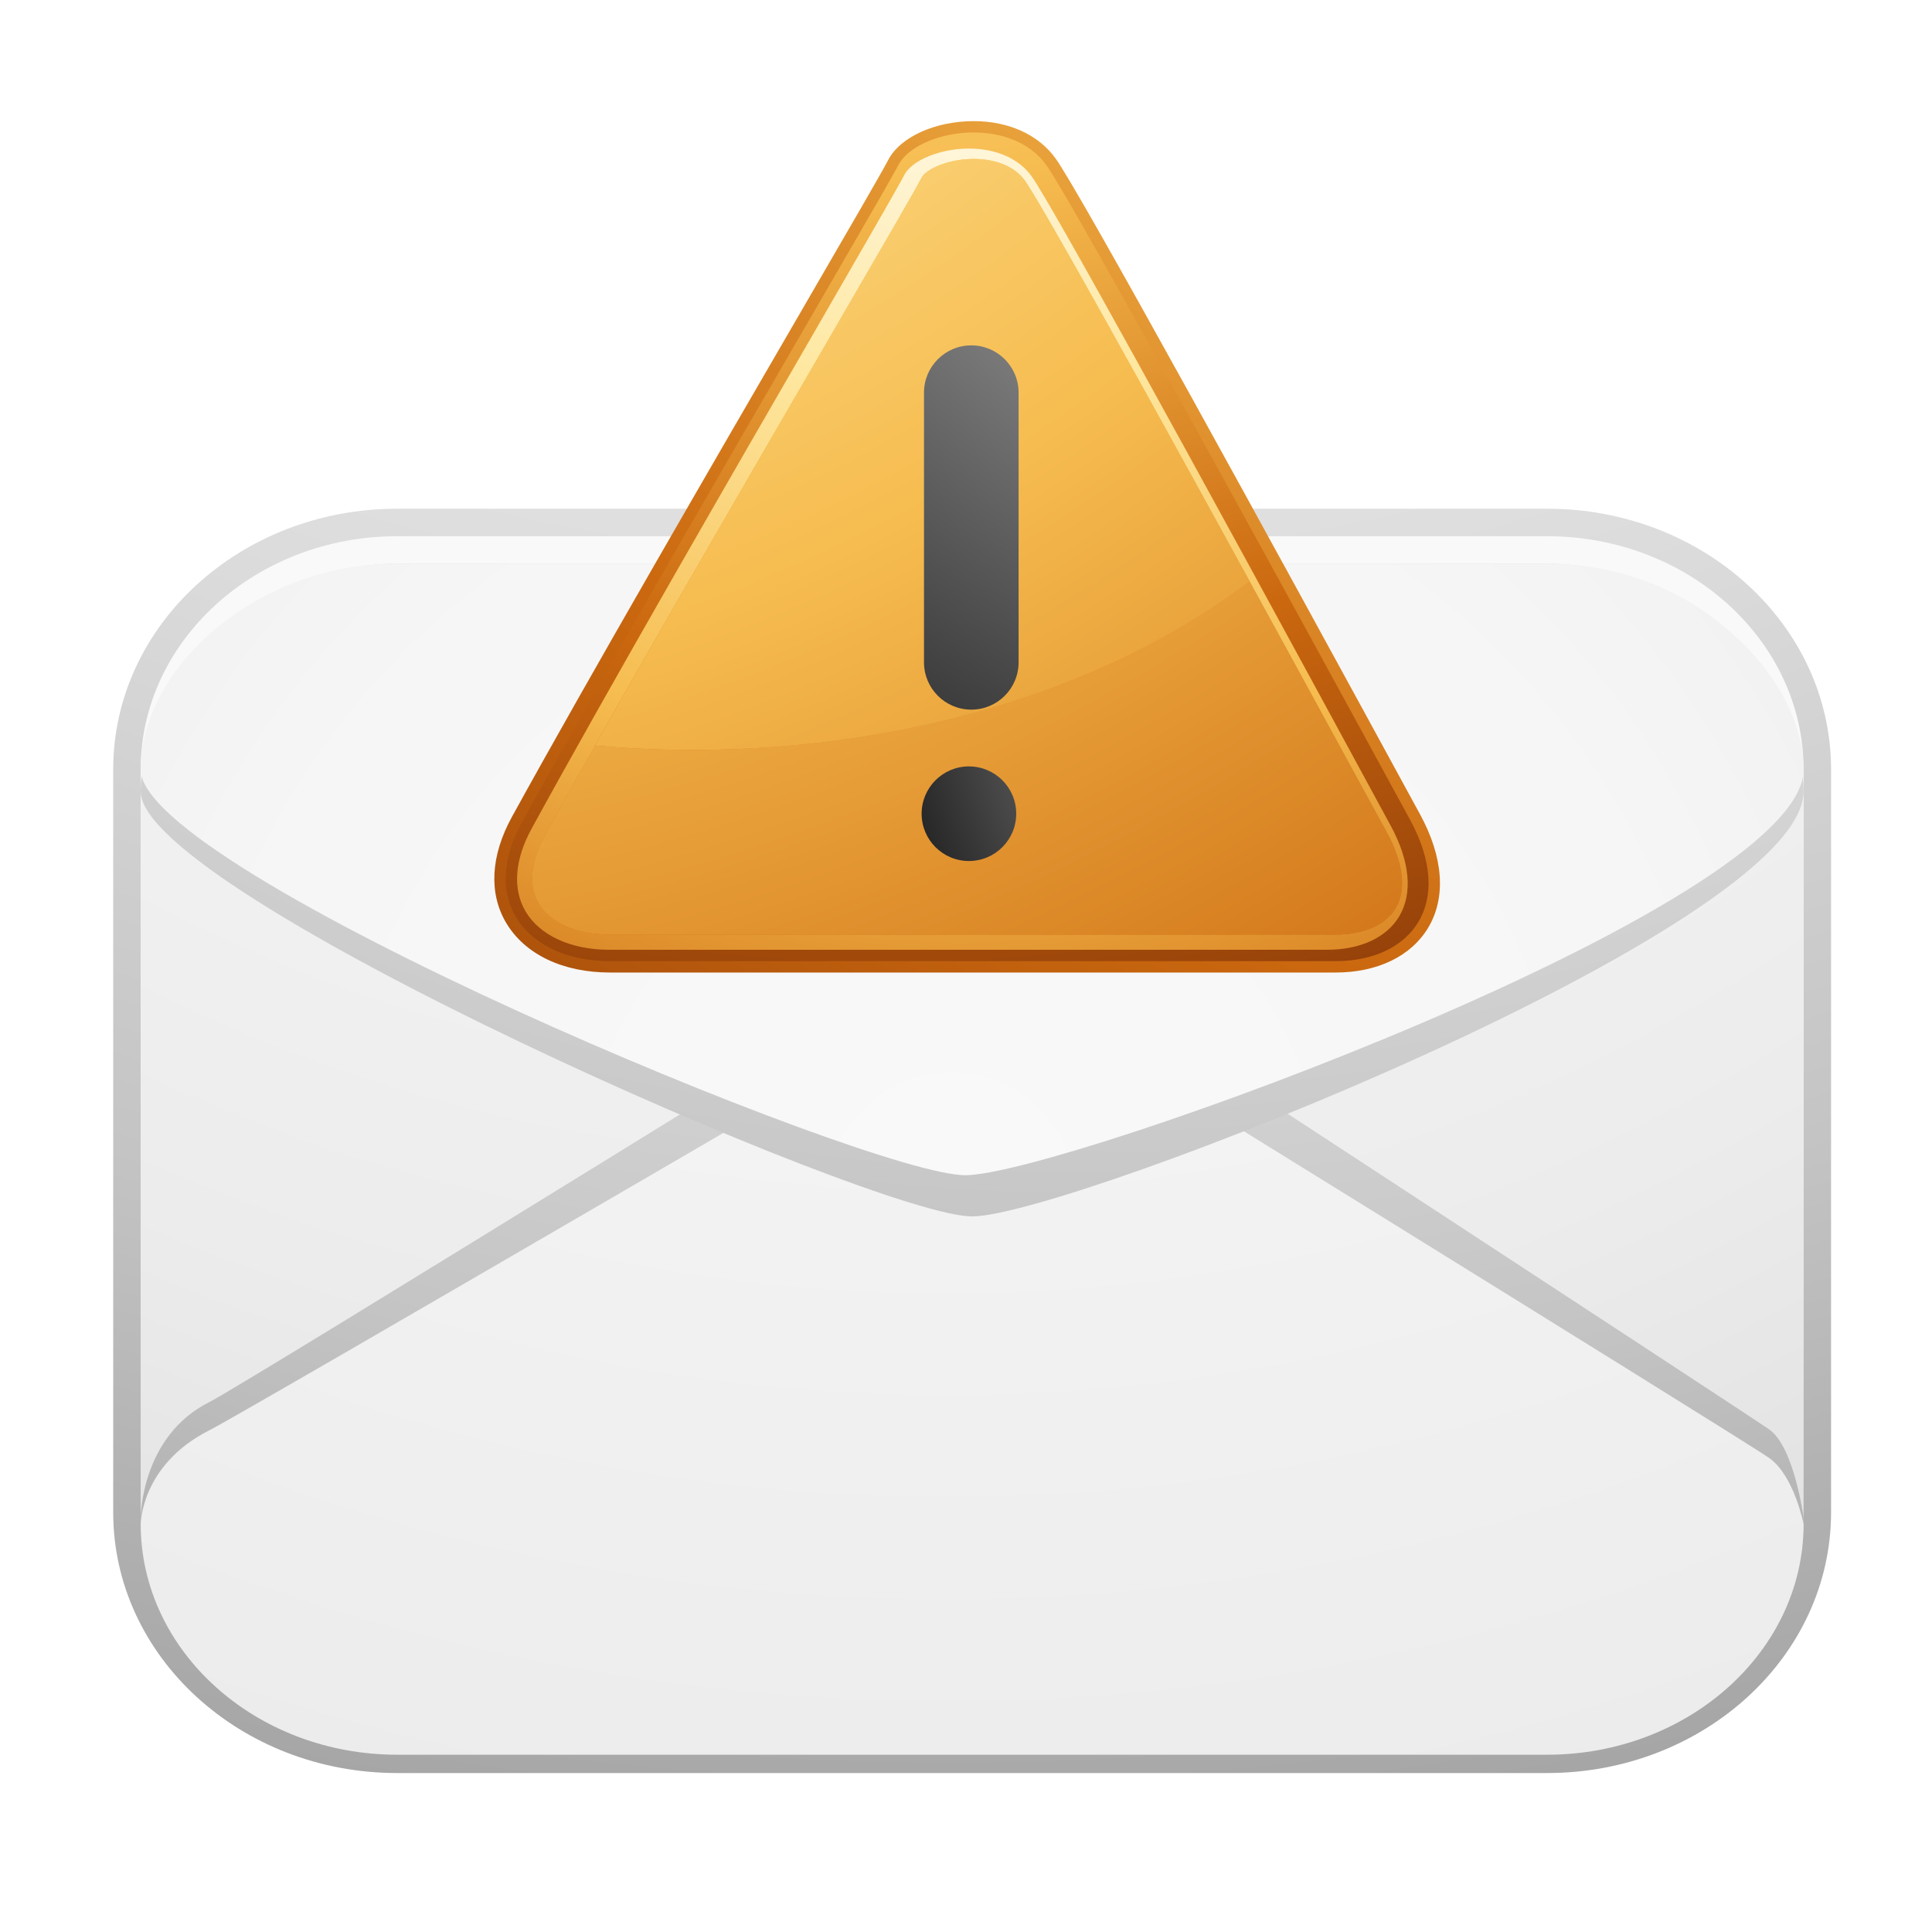
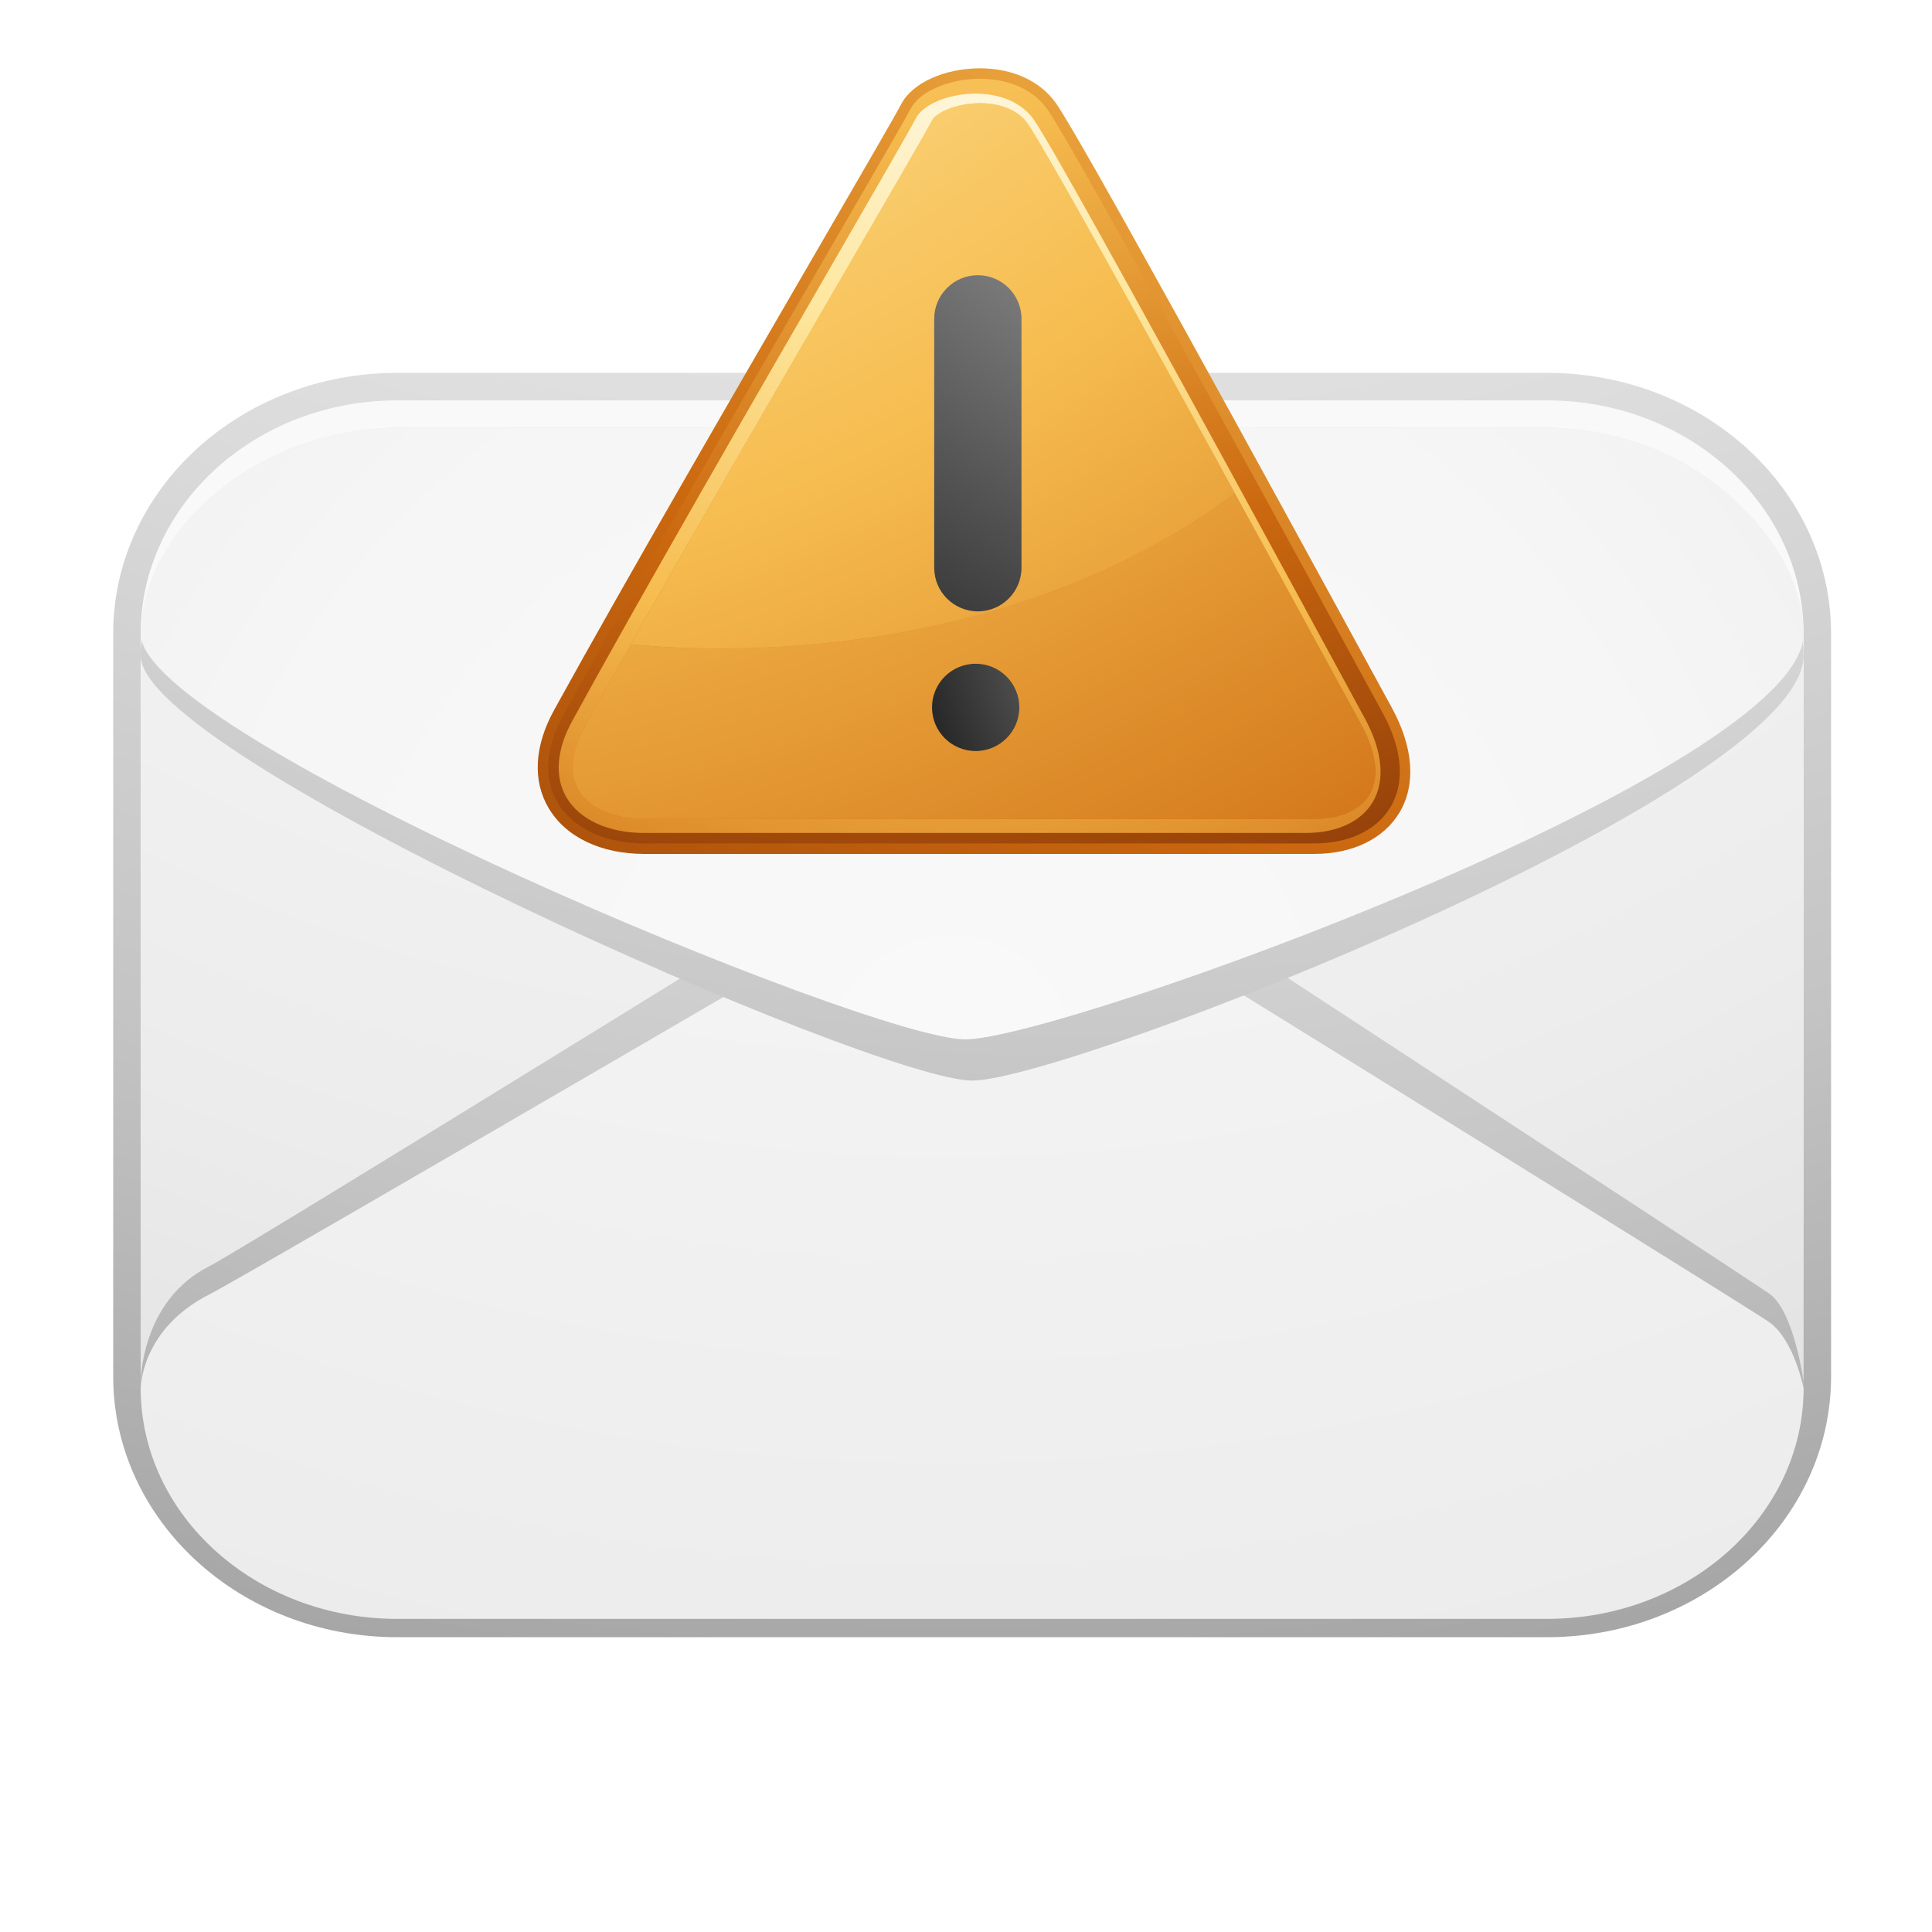
<svg xmlns="http://www.w3.org/2000/svg" version="1.1" width="512" height="512" id="svg104617">
  <defs id="defs104619">
    <radialGradient cx="-571.293" cy="-142.436" r="120.618" id="SVGID_1455_" gradientUnits="userSpaceOnUse">
      <stop id="stop88384" style="stop-color:#f9f9f9;stop-opacity:1" offset="0" />
      <stop id="stop88386" style="stop-color:#f6f6f6;stop-opacity:1" offset="0.249" />
      <stop id="stop88388" style="stop-color:#ececec;stop-opacity:1" offset="0.445" />
      <stop id="stop88390" style="stop-color:#dbdbdb;stop-opacity:1" offset="0.624" />
      <stop id="stop88392" style="stop-color:#c4c4c4;stop-opacity:1" offset="0.793" />
      <stop id="stop88394" style="stop-color:#a6a6a6;stop-opacity:1" offset="0.952" />
      <stop id="stop88396" style="stop-color:#9b9b9b;stop-opacity:1" offset="1" />
    </radialGradient>
    <linearGradient x1="-570.576" y1="-71.283" x2="-570.576" y2="-35.547" id="SVGID_1456_" gradientUnits="userSpaceOnUse">
      <stop id="stop88401" style="stop-color:#f9f9f9;stop-opacity:1" offset="0.352" />
      <stop id="stop88403" style="stop-color:#f6f6f6;stop-opacity:1" offset="0.513" />
      <stop id="stop88405" style="stop-color:#ececec;stop-opacity:1" offset="0.64" />
      <stop id="stop88407" style="stop-color:#dbdbdb;stop-opacity:1" offset="0.757" />
      <stop id="stop88409" style="stop-color:#c4c4c4;stop-opacity:1" offset="0.866" />
      <stop id="stop88411" style="stop-color:#a6a6a6;stop-opacity:1" offset="0.969" />
      <stop id="stop88413" style="stop-color:#9b9b9b;stop-opacity:1" offset="1" />
    </linearGradient>
    <radialGradient cx="-574.644" cy="-106.061" r="139.112" id="SVGID_1457_" gradientUnits="userSpaceOnUse">
      <stop id="stop88418" style="stop-color:#f9f9f9;stop-opacity:1" offset="0" />
      <stop id="stop88420" style="stop-color:#f6f6f6;stop-opacity:1" offset="0.249" />
      <stop id="stop88422" style="stop-color:#ececec;stop-opacity:1" offset="0.445" />
      <stop id="stop88424" style="stop-color:#dbdbdb;stop-opacity:1" offset="0.624" />
      <stop id="stop88426" style="stop-color:#c4c4c4;stop-opacity:1" offset="0.793" />
      <stop id="stop88428" style="stop-color:#a6a6a6;stop-opacity:1" offset="0.952" />
      <stop id="stop88430" style="stop-color:#9b9b9b;stop-opacity:1" offset="1" />
    </radialGradient>
    <radialGradient cx="-568.901" cy="-126.162" r="105.319" id="SVGID_1458_" gradientUnits="userSpaceOnUse">
      <stop id="stop88435" style="stop-color:#f9f9f9;stop-opacity:1" offset="0" />
      <stop id="stop88437" style="stop-color:#f6f6f6;stop-opacity:1" offset="0.249" />
      <stop id="stop88439" style="stop-color:#ececec;stop-opacity:1" offset="0.445" />
      <stop id="stop88441" style="stop-color:#dbdbdb;stop-opacity:1" offset="0.624" />
      <stop id="stop88443" style="stop-color:#c4c4c4;stop-opacity:1" offset="0.793" />
      <stop id="stop88445" style="stop-color:#a6a6a6;stop-opacity:1" offset="0.952" />
      <stop id="stop88447" style="stop-color:#9b9b9b;stop-opacity:1" offset="1" />
    </radialGradient>
    <radialGradient cx="-571.454" cy="-91.873" r="179.035" id="SVGID_1459_" gradientUnits="userSpaceOnUse" gradientTransform="matrix(1,0,0,1.0119,0,-14.3208)">
      <stop id="stop88452" style="stop-color:#f9f9f9;stop-opacity:1" offset="0" />
      <stop id="stop88454" style="stop-color:#f6f6f6;stop-opacity:1" offset="0.249" />
      <stop id="stop88456" style="stop-color:#ececec;stop-opacity:1" offset="0.445" />
      <stop id="stop88458" style="stop-color:#dbdbdb;stop-opacity:1" offset="0.624" />
      <stop id="stop88460" style="stop-color:#c4c4c4;stop-opacity:1" offset="0.793" />
      <stop id="stop88462" style="stop-color:#a6a6a6;stop-opacity:1" offset="0.952" />
      <stop id="stop88464" style="stop-color:#9b9b9b;stop-opacity:1" offset="1" />
    </radialGradient>
    <radialGradient cx="-566.507" cy="-124.248" r="97.16" id="SVGID_1460_" gradientUnits="userSpaceOnUse">
      <stop id="stop88469" style="stop-color:#f9f9f9;stop-opacity:1" offset="0" />
      <stop id="stop88471" style="stop-color:#f6f6f6;stop-opacity:1" offset="0.249" />
      <stop id="stop88473" style="stop-color:#ececec;stop-opacity:1" offset="0.445" />
      <stop id="stop88475" style="stop-color:#dbdbdb;stop-opacity:1" offset="0.624" />
      <stop id="stop88477" style="stop-color:#c4c4c4;stop-opacity:1" offset="0.793" />
      <stop id="stop88479" style="stop-color:#a6a6a6;stop-opacity:1" offset="0.952" />
      <stop id="stop88481" style="stop-color:#9b9b9b;stop-opacity:1" offset="1" />
    </radialGradient>
    <radialGradient cx="-571.294" cy="-49.586" r="103.917" id="SVGID_1461_" gradientUnits="userSpaceOnUse">
      <stop id="stop88486" style="stop-color:#f9f9f9;stop-opacity:1" offset="0" />
      <stop id="stop88488" style="stop-color:#f6f6f6;stop-opacity:1" offset="0.249" />
      <stop id="stop88490" style="stop-color:#ececec;stop-opacity:1" offset="0.445" />
      <stop id="stop88492" style="stop-color:#dbdbdb;stop-opacity:1" offset="0.624" />
      <stop id="stop88494" style="stop-color:#c4c4c4;stop-opacity:1" offset="0.793" />
      <stop id="stop88496" style="stop-color:#a6a6a6;stop-opacity:1" offset="0.952" />
      <stop id="stop88498" style="stop-color:#9b9b9b;stop-opacity:1" offset="1" />
    </radialGradient>
    <radialGradient cx="-498.395" cy="-433.658" r="212.915" id="SVGID_578_" gradientUnits="userSpaceOnUse">
      <stop id="stop66761" style="stop-color:#ffffff;stop-opacity:1" offset="0" />
      <stop id="stop66763" style="stop-color:#fee79f;stop-opacity:1" offset="0.247" />
      <stop id="stop66765" style="stop-color:#f6bc4f;stop-opacity:1" offset="0.461" />
      <stop id="stop66767" style="stop-color:#cb680f;stop-opacity:1" offset="0.703" />
      <stop id="stop66769" style="stop-color:#782c07;stop-opacity:1" offset="1" />
    </radialGradient>
    <radialGradient cx="-575.236" cy="-391.814" r="115.17" id="SVGID_579_" gradientUnits="userSpaceOnUse">
      <stop id="stop66774" style="stop-color:#ffffff;stop-opacity:1" offset="0" />
      <stop id="stop66776" style="stop-color:#fee79f;stop-opacity:1" offset="0.247" />
      <stop id="stop66778" style="stop-color:#f6bc4f;stop-opacity:1" offset="0.461" />
      <stop id="stop66780" style="stop-color:#cb680f;stop-opacity:1" offset="0.703" />
      <stop id="stop66782" style="stop-color:#782c07;stop-opacity:1" offset="1" />
    </radialGradient>
    <radialGradient cx="-574.71" cy="-353.046" r="101.997" id="SVGID_580_" gradientUnits="userSpaceOnUse" gradientTransform="matrix(0.9895,0,0,0.9941,-2.1759,0.4072)">
      <stop id="stop66787" style="stop-color:#ffffff;stop-opacity:1" offset="0" />
      <stop id="stop66789" style="stop-color:#fee79f;stop-opacity:1" offset="0.247" />
      <stop id="stop66791" style="stop-color:#f6bc4f;stop-opacity:1" offset="0.461" />
      <stop id="stop66793" style="stop-color:#cb680f;stop-opacity:1" offset="0.703" />
      <stop id="stop66795" style="stop-color:#782c07;stop-opacity:1" offset="1" />
    </radialGradient>
    <radialGradient cx="-571.718" cy="-387.555" r="139.149" id="SVGID_581_" gradientUnits="userSpaceOnUse">
      <stop id="stop66800" style="stop-color:#ffffff;stop-opacity:1" offset="0" />
      <stop id="stop66802" style="stop-color:#fee79f;stop-opacity:1" offset="0.247" />
      <stop id="stop66804" style="stop-color:#f6bc4f;stop-opacity:1" offset="0.461" />
      <stop id="stop66806" style="stop-color:#cb680f;stop-opacity:1" offset="0.703" />
      <stop id="stop66808" style="stop-color:#782c07;stop-opacity:1" offset="1" />
    </radialGradient>
    <radialGradient cx="-618.934" cy="-410.328" r="208.73" id="SVGID_582_" gradientUnits="userSpaceOnUse">
      <stop id="stop66813" style="stop-color:#ffffff;stop-opacity:1" offset="0" />
      <stop id="stop66815" style="stop-color:#fee79f;stop-opacity:1" offset="0.247" />
      <stop id="stop66817" style="stop-color:#f6bc4f;stop-opacity:1" offset="0.461" />
      <stop id="stop66819" style="stop-color:#cb680f;stop-opacity:1" offset="0.703" />
      <stop id="stop66821" style="stop-color:#782c07;stop-opacity:1" offset="1" />
    </radialGradient>
    <radialGradient cx="-571.718" cy="-387.555" r="139.151" id="SVGID_583_" gradientUnits="userSpaceOnUse">
      <stop id="stop66826" style="stop-color:#ffffff;stop-opacity:1" offset="0" />
      <stop id="stop66828" style="stop-color:#fee79f;stop-opacity:1" offset="0.247" />
      <stop id="stop66830" style="stop-color:#f6bc4f;stop-opacity:1" offset="0.461" />
      <stop id="stop66832" style="stop-color:#cb680f;stop-opacity:1" offset="0.703" />
      <stop id="stop66834" style="stop-color:#782c07;stop-opacity:1" offset="1" />
    </radialGradient>
    <radialGradient cx="-618.934" cy="-402.924" r="206.701" id="SVGID_584_" gradientUnits="userSpaceOnUse">
      <stop id="stop66839" style="stop-color:#ffffff;stop-opacity:1" offset="0" />
      <stop id="stop66841" style="stop-color:#fee79f;stop-opacity:1" offset="0.247" />
      <stop id="stop66843" style="stop-color:#f6bc4f;stop-opacity:1" offset="0.461" />
      <stop id="stop66845" style="stop-color:#cb680f;stop-opacity:1" offset="0.703" />
      <stop id="stop66847" style="stop-color:#782c07;stop-opacity:1" offset="1" />
    </radialGradient>
    <radialGradient cx="-541.444" cy="-360.615" r="78.485" id="SVGID_585_" gradientUnits="userSpaceOnUse">
      <stop id="stop66852" style="stop-color:#ffffff;stop-opacity:1" offset="0" />
      <stop id="stop66854" style="stop-color:#040404;stop-opacity:1" offset="1" />
    </radialGradient>
    <radialGradient cx="-541.583" cy="-312.559" r="39.246" id="SVGID_586_" gradientUnits="userSpaceOnUse">
      <stop id="stop66859" style="stop-color:#ffffff;stop-opacity:1" offset="0" />
      <stop id="stop66861" style="stop-color:#040404;stop-opacity:1" offset="1" />
    </radialGradient>
  </defs>
-   <g transform="translate(38.15311,-577.5255)" id="layer1">
-     <g transform="matrix(7.609486,0,0,7.609491,4561.26,1271.758)" id="g88381">
+   <g transform="translate(38.15311,-595.5255)" id="layer1">
+     <g transform="matrix(7.609486,0,0,7.609491,4561.26,1253.758)" id="g88381">
      <radialGradient cx="-571.293" cy="-142.436" r="120.618" id="radialGradient104498" gradientUnits="userSpaceOnUse">
        <stop id="stop104500" style="stop-color:#f9f9f9;stop-opacity:1" offset="0" />
        <stop id="stop104502" style="stop-color:#f6f6f6;stop-opacity:1" offset="0.249" />
        <stop id="stop104504" style="stop-color:#ececec;stop-opacity:1" offset="0.445" />
        <stop id="stop104506" style="stop-color:#dbdbdb;stop-opacity:1" offset="0.624" />
        <stop id="stop104508" style="stop-color:#c4c4c4;stop-opacity:1" offset="0.793" />
        <stop id="stop104510" style="stop-color:#a6a6a6;stop-opacity:1" offset="0.952" />
        <stop id="stop104512" style="stop-color:#9b9b9b;stop-opacity:1" offset="1" />
      </radialGradient>
      <path d="m -540.662,-38.563 c 0,5.013 -4.428,9.079 -9.889,9.079 h -40.05 c -5.461,0 -9.888,-4.066 -9.888,-9.079 v -25.874 c 0,-5.015 4.427,-9.079 9.888,-9.079 h 40.05 c 5.461,0 9.889,4.064 9.889,9.079 v 25.874 z" id="path88398" style="fill:url(#SVGID_1455_)" />
      <linearGradient x1="-570.576" y1="-71.283" x2="-570.576" y2="-35.547" id="linearGradient104515" gradientUnits="userSpaceOnUse">
        <stop id="stop104517" style="stop-color:#f9f9f9;stop-opacity:1" offset="0.352" />
        <stop id="stop104519" style="stop-color:#f6f6f6;stop-opacity:1" offset="0.513" />
        <stop id="stop104521" style="stop-color:#ececec;stop-opacity:1" offset="0.64" />
        <stop id="stop104523" style="stop-color:#dbdbdb;stop-opacity:1" offset="0.757" />
        <stop id="stop104525" style="stop-color:#c4c4c4;stop-opacity:1" offset="0.866" />
        <stop id="stop104527" style="stop-color:#a6a6a6;stop-opacity:1" offset="0.969" />
        <stop id="stop104529" style="stop-color:#9b9b9b;stop-opacity:1" offset="1" />
      </linearGradient>
      <path d="M -550.551,-30.44 H -590.6 c -4.924,0 -8.932,-3.644 -8.932,-8.123 v -25.874 c 0,-4.478 4.008,-8.121 8.932,-8.121 h 40.049 c 4.923,0 8.931,3.644 8.931,8.121 v 25.874 c 0,4.479 -4.008,8.123 -8.931,8.123 l 0,0 z" id="path88415" style="fill:url(#SVGID_1456_)" />
      <radialGradient cx="-574.644" cy="-106.061" r="139.112" id="radialGradient104532" gradientUnits="userSpaceOnUse">
        <stop id="stop104534" style="stop-color:#f9f9f9;stop-opacity:1" offset="0" />
        <stop id="stop104536" style="stop-color:#f6f6f6;stop-opacity:1" offset="0.249" />
        <stop id="stop104538" style="stop-color:#ececec;stop-opacity:1" offset="0.445" />
        <stop id="stop104540" style="stop-color:#dbdbdb;stop-opacity:1" offset="0.624" />
        <stop id="stop104542" style="stop-color:#c4c4c4;stop-opacity:1" offset="0.793" />
        <stop id="stop104544" style="stop-color:#a6a6a6;stop-opacity:1" offset="0.952" />
        <stop id="stop104546" style="stop-color:#9b9b9b;stop-opacity:1" offset="1" />
      </radialGradient>
      <path d="M -550.551,-30.44 H -590.6 c -4.924,0 -8.932,-3.561 -8.932,-7.938 v -25.285 c 0,-4.377 4.008,-7.938 8.932,-7.938 h 40.049 c 4.923,0 8.931,3.562 8.931,7.938 v 25.285 c 0,4.377 -4.008,7.938 -8.931,7.938 l 0,0 z" id="path88432" style="fill:url(#SVGID_1457_)" />
      <radialGradient cx="-568.901" cy="-126.162" r="105.319" id="radialGradient104549" gradientUnits="userSpaceOnUse">
        <stop id="stop104551" style="stop-color:#f9f9f9;stop-opacity:1" offset="0" />
        <stop id="stop104553" style="stop-color:#f6f6f6;stop-opacity:1" offset="0.249" />
        <stop id="stop104555" style="stop-color:#ececec;stop-opacity:1" offset="0.445" />
        <stop id="stop104557" style="stop-color:#dbdbdb;stop-opacity:1" offset="0.624" />
        <stop id="stop104559" style="stop-color:#c4c4c4;stop-opacity:1" offset="0.793" />
        <stop id="stop104561" style="stop-color:#a6a6a6;stop-opacity:1" offset="0.952" />
        <stop id="stop104563" style="stop-color:#9b9b9b;stop-opacity:1" offset="1" />
      </radialGradient>
      <path d="m -599.531,-38.378 c 0,4.377 4.008,7.938 8.932,7.938 h 40.049 c 4.923,0 8.931,-3.561 8.931,-7.938 0,0 -0.327,-2.464 -1.196,-3.071 -0.869,-0.61 -27.042,-17.709 -27.042,-17.709 0,0 -26.034,16.129 -27.28,16.752 -2.394,1.196 -2.394,4.028 -2.394,4.028 z" id="path88449" style="fill:url(#SVGID_1458_)" />
      <radialGradient cx="-571.454" cy="-91.873" r="179.035" id="radialGradient104566" gradientUnits="userSpaceOnUse" gradientTransform="matrix(1,0,0,1.0119,0,-14.3208)">
        <stop id="stop104568" style="stop-color:#f9f9f9;stop-opacity:1" offset="0" />
        <stop id="stop104570" style="stop-color:#f6f6f6;stop-opacity:1" offset="0.249" />
        <stop id="stop104572" style="stop-color:#ececec;stop-opacity:1" offset="0.445" />
        <stop id="stop104574" style="stop-color:#dbdbdb;stop-opacity:1" offset="0.624" />
        <stop id="stop104576" style="stop-color:#c4c4c4;stop-opacity:1" offset="0.793" />
        <stop id="stop104578" style="stop-color:#a6a6a6;stop-opacity:1" offset="0.952" />
        <stop id="stop104580" style="stop-color:#9b9b9b;stop-opacity:1" offset="1" />
      </radialGradient>
      <path d="m -599.531,-38.153 c 0,4.429 4.008,8.031 8.932,8.031 h 40.049 c 4.923,0 8.931,-3.603 8.931,-8.031 0,0 -0.327,-1.687 -1.196,-2.302 -0.869,-0.617 -27.042,-16.789 -27.042,-16.789 0,0 -26.034,15.19 -27.28,15.821 -2.394,1.209 -2.394,3.27 -2.394,3.27 z" id="path88466" style="fill:url(#SVGID_1459_)" />
      <radialGradient cx="-566.507" cy="-124.248" r="97.16" id="radialGradient104583" gradientUnits="userSpaceOnUse">
        <stop id="stop104585" style="stop-color:#f9f9f9;stop-opacity:1" offset="0" />
        <stop id="stop104587" style="stop-color:#f6f6f6;stop-opacity:1" offset="0.249" />
        <stop id="stop104589" style="stop-color:#ececec;stop-opacity:1" offset="0.445" />
        <stop id="stop104591" style="stop-color:#dbdbdb;stop-opacity:1" offset="0.624" />
        <stop id="stop104593" style="stop-color:#c4c4c4;stop-opacity:1" offset="0.793" />
        <stop id="stop104595" style="stop-color:#a6a6a6;stop-opacity:1" offset="0.952" />
        <stop id="stop104597" style="stop-color:#9b9b9b;stop-opacity:1" offset="1" />
      </radialGradient>
      <path d="M -550.551,-71.602 H -590.6 c -4.924,0 -8.932,4.39 -8.932,7.938 0,3.548 25.605,14.795 28.956,14.795 3.35,0 28.955,-10.051 28.955,-14.795 10e-4,-3.391 -4.007,-7.938 -8.93,-7.938 z" id="path88483" style="fill:url(#SVGID_1460_)" />
      <radialGradient cx="-571.294" cy="-49.586" r="103.917" id="radialGradient104600" gradientUnits="userSpaceOnUse">
        <stop id="stop104602" style="stop-color:#f9f9f9;stop-opacity:1" offset="0" />
        <stop id="stop104604" style="stop-color:#f6f6f6;stop-opacity:1" offset="0.249" />
        <stop id="stop104606" style="stop-color:#ececec;stop-opacity:1" offset="0.445" />
        <stop id="stop104608" style="stop-color:#dbdbdb;stop-opacity:1" offset="0.624" />
        <stop id="stop104610" style="stop-color:#c4c4c4;stop-opacity:1" offset="0.793" />
        <stop id="stop104612" style="stop-color:#a6a6a6;stop-opacity:1" offset="0.952" />
        <stop id="stop104614" style="stop-color:#9b9b9b;stop-opacity:1" offset="1" />
      </radialGradient>
      <path d="M -550.551,-71.602 H -590.6 c -4.924,0 -8.932,3.631 -8.932,7.179 0,3.549 25.366,14.119 28.717,14.119 3.351,0 29.194,-9.374 29.194,-14.119 10e-4,-3.39 -4.007,-7.179 -8.93,-7.179 z" id="path88500" style="fill:url(#SVGID_1461_)" />
    </g>
-     <g transform="matrix(4.51395,0,0,4.513953,2793.686,2154.548)" id="g66758">
+     <g transform="matrix(4.165334,0,0,4.165337,2596.598,2039.232)" id="g66758">
      <radialGradient cx="-498.395" cy="-433.658" r="212.915" id="radialGradient104929" gradientUnits="userSpaceOnUse">
        <stop id="stop104931" style="stop-color:#ffffff;stop-opacity:1" offset="0" />
        <stop id="stop104933" style="stop-color:#fee79f;stop-opacity:1" offset="0.247" />
        <stop id="stop104935" style="stop-color:#f6bc4f;stop-opacity:1" offset="0.461" />
        <stop id="stop104937" style="stop-color:#cb680f;stop-opacity:1" offset="0.703" />
        <stop id="stop104939" style="stop-color:#782c07;stop-opacity:1" offset="1" />
      </radialGradient>
      <path d="m -548.943,-292.27 h -42.587 c -2.783,0 -5.012,-1.066 -6.111,-2.924 -1.027,-1.736 -0.905,-3.943 0.342,-6.213 4.542,-8.256 11.985,-21.076 16.909,-29.561 2.808,-4.836 4.835,-8.33 5.184,-9.006 0.693,-1.346 2.758,-2.281 5.019,-2.281 2.062,0 3.817,0.803 4.817,2.205 1.47,2.059 12.443,22.07 21.389,38.496 1.367,2.508 1.537,4.865 0.483,6.641 -1.001,1.68 -2.983,2.643 -5.445,2.643 l 0,0 z" id="path66771" style="fill:url(#SVGID_578_)" />
      <radialGradient cx="-575.236" cy="-391.814" r="115.17" id="radialGradient104942" gradientUnits="userSpaceOnUse">
        <stop id="stop104944" style="stop-color:#ffffff;stop-opacity:1" offset="0" />
        <stop id="stop104946" style="stop-color:#fee79f;stop-opacity:1" offset="0.247" />
        <stop id="stop104948" style="stop-color:#f6bc4f;stop-opacity:1" offset="0.461" />
        <stop id="stop104950" style="stop-color:#cb680f;stop-opacity:1" offset="0.703" />
        <stop id="stop104952" style="stop-color:#782c07;stop-opacity:1" offset="1" />
      </radialGradient>
      <path d="m -565.915,-339.661 c 1.56,2.186 14.361,25.598 21.348,38.426 2.686,4.93 0.066,8.297 -4.377,8.297 -4.443,0 -37.771,0 -42.586,0 -4.814,0 -7.752,-3.477 -5.185,-8.146 7.088,-12.889 21.109,-36.662 22.101,-38.584 1.061,-2.059 6.541,-3.02 8.699,0.007 z" id="path66784" style="fill:url(#SVGID_579_)" />
      <radialGradient cx="-574.71" cy="-353.046" r="101.997" id="radialGradient104955" gradientUnits="userSpaceOnUse" gradientTransform="matrix(0.9895,0,0,0.9941,-2.1759,0.4072)">
        <stop id="stop104957" style="stop-color:#ffffff;stop-opacity:1" offset="0" />
        <stop id="stop104959" style="stop-color:#fee79f;stop-opacity:1" offset="0.247" />
        <stop id="stop104961" style="stop-color:#f6bc4f;stop-opacity:1" offset="0.461" />
        <stop id="stop104963" style="stop-color:#cb680f;stop-opacity:1" offset="0.703" />
        <stop id="stop104965" style="stop-color:#782c07;stop-opacity:1" offset="1" />
      </radialGradient>
      <path d="m -549.448,-293.606 h -42.138 c -2.243,0 -4.081,-0.842 -4.913,-2.254 -0.77,-1.307 -0.642,-3.033 0.358,-4.861 4.487,-8.197 11.848,-20.936 16.717,-29.361 2.786,-4.824 4.801,-8.311 5.161,-9.012 0.445,-0.869 2.111,-1.551 3.791,-1.551 1.608,0 2.952,0.596 3.692,1.639 1.105,1.555 8.591,15.098 21.083,38.133 1.119,2.066 1.295,3.943 0.5,5.291 -0.742,1.259 -2.29,1.976 -4.251,1.976 l 0,0 z" id="path66797" style="fill:url(#SVGID_580_)" />
      <radialGradient cx="-571.718" cy="-387.555" r="139.149" id="radialGradient104968" gradientUnits="userSpaceOnUse">
        <stop id="stop104970" style="stop-color:#ffffff;stop-opacity:1" offset="0" />
        <stop id="stop104972" style="stop-color:#fee79f;stop-opacity:1" offset="0.247" />
        <stop id="stop104974" style="stop-color:#f6bc4f;stop-opacity:1" offset="0.461" />
        <stop id="stop104976" style="stop-color:#cb680f;stop-opacity:1" offset="0.703" />
        <stop id="stop104978" style="stop-color:#782c07;stop-opacity:1" offset="1" />
      </radialGradient>
      <path d="m -548.944,-294.495 h -42.586 c -1.95,0 -3.521,-0.684 -4.199,-1.832 -0.609,-1.031 -0.479,-2.457 0.377,-4.01 4.574,-8.314 12.28,-21.586 16.885,-29.516 l 0.271,-0.471 c 2.771,-4.775 4.603,-7.93 4.966,-8.633 0.233,-0.449 1.501,-1.078 3.041,-1.078 1.333,0 2.429,0.465 3.01,1.277 0.632,0.885 4.232,7.031 21.247,38.264 0.975,1.793 1.161,3.369 0.521,4.443 -0.584,0.99 -1.873,1.556 -3.533,1.556 l 0,0 z" id="path66810" style="fill:url(#SVGID_581_)" />
      <radialGradient cx="-618.934" cy="-410.328" r="208.73" id="radialGradient104981" gradientUnits="userSpaceOnUse">
        <stop id="stop104983" style="stop-color:#ffffff;stop-opacity:1" offset="0" />
        <stop id="stop104985" style="stop-color:#fee79f;stop-opacity:1" offset="0.247" />
        <stop id="stop104987" style="stop-color:#f6bc4f;stop-opacity:1" offset="0.461" />
        <stop id="stop104989" style="stop-color:#cb680f;stop-opacity:1" offset="0.703" />
        <stop id="stop104991" style="stop-color:#782c07;stop-opacity:1" offset="1" />
      </radialGradient>
      <path d="m -553.999,-315.254 c -7.943,6.068 -19.65,9.912 -32.717,9.912 -1.935,0 -3.834,-0.094 -5.702,-0.256 -1.064,1.887 -2.059,3.666 -2.936,5.262 -0.855,1.553 -0.986,2.979 -0.377,4.01 0.678,1.148 2.249,1.832 4.199,1.832 h 42.586 c 1.66,0 2.949,-0.566 3.532,-1.555 0.641,-1.074 0.454,-2.65 -0.521,-4.443 -3.118,-5.727 -5.783,-10.6 -8.064,-14.762 z" id="path66823" style="fill:url(#SVGID_582_)" />
      <radialGradient cx="-571.718" cy="-387.555" r="139.151" id="radialGradient104994" gradientUnits="userSpaceOnUse">
        <stop id="stop104996" style="stop-color:#ffffff;stop-opacity:1" offset="0" />
        <stop id="stop104998" style="stop-color:#fee79f;stop-opacity:1" offset="0.247" />
        <stop id="stop105000" style="stop-color:#f6bc4f;stop-opacity:1" offset="0.461" />
        <stop id="stop105002" style="stop-color:#cb680f;stop-opacity:1" offset="0.703" />
        <stop id="stop105004" style="stop-color:#782c07;stop-opacity:1" offset="1" />
      </radialGradient>
      <path d="m -553.999,-315.254 c -10.164,-18.541 -12.664,-22.779 -13.181,-23.502 -0.581,-0.813 -1.677,-1.277 -3.01,-1.277 -1.54,0 -2.808,0.629 -3.041,1.078 -0.363,0.703 -2.194,3.857 -4.966,8.633 l -0.271,0.471 c -3.722,6.41 -9.467,16.305 -13.95,24.254 1.867,0.162 3.767,0.256 5.702,0.256 13.067,-10e-4 24.774,-3.845 32.717,-9.913 z" id="path66836" style="fill:url(#SVGID_583_)" />
      <radialGradient cx="-618.934" cy="-402.924" r="206.701" id="radialGradient105007" gradientUnits="userSpaceOnUse">
        <stop id="stop105009" style="stop-color:#ffffff;stop-opacity:1" offset="0" />
        <stop id="stop105011" style="stop-color:#fee79f;stop-opacity:1" offset="0.247" />
        <stop id="stop105013" style="stop-color:#f6bc4f;stop-opacity:1" offset="0.461" />
        <stop id="stop105015" style="stop-color:#cb680f;stop-opacity:1" offset="0.703" />
        <stop id="stop105017" style="stop-color:#782c07;stop-opacity:1" offset="1" />
      </radialGradient>
      <path d="m -553.999,-315.254 c -10.164,-18.541 -12.664,-22.779 -13.181,-23.502 -0.581,-0.813 -1.677,-1.277 -3.01,-1.277 -1.54,0 -2.808,0.629 -3.041,1.078 -0.363,0.703 -2.194,3.857 -4.966,8.633 l -0.271,0.471 c -3.722,6.41 -9.467,16.305 -13.95,24.254 1.867,0.162 3.767,0.256 5.702,0.256 13.067,-10e-4 24.774,-3.845 32.717,-9.913 z" id="path66849" style="fill:url(#SVGID_584_)" />
      <radialGradient cx="-541.444" cy="-360.615" r="78.485" id="radialGradient105020" gradientUnits="userSpaceOnUse">
        <stop id="stop105022" style="stop-color:#ffffff;stop-opacity:1" offset="0" />
        <stop id="stop105024" style="stop-color:#040404;stop-opacity:1" offset="1" />
      </radialGradient>
      <path d="m -567.552,-310.481 c 0,1.533 -1.243,2.777 -2.777,2.777 l 0,0 c -1.534,0 -2.777,-1.244 -2.777,-2.777 v -15.832 c 0,-1.533 1.243,-2.777 2.777,-2.777 l 0,0 c 1.534,0 2.777,1.244 2.777,2.777 v 15.832 z" id="path66856" style="fill:url(#SVGID_585_)" />
      <radialGradient cx="-541.583" cy="-312.559" r="39.246" id="radialGradient105027" gradientUnits="userSpaceOnUse">
        <stop id="stop105029" style="stop-color:#ffffff;stop-opacity:1" offset="0" />
        <stop id="stop105031" style="stop-color:#040404;stop-opacity:1" offset="1" />
      </radialGradient>
-       <circle cx="-570.468" cy="-301.594" r="2.777" id="circle66863" style="fill:url(#SVGID_586_)" />
+       <circle cx="-570.468" cy="-301.594" r="2.777" id="circle66863" style="fill:url(#SVGID_586_)" d="m -567.691,-301.594 c 0,1.534 -1.243,2.777 -2.777,2.777 -1.534,0 -2.777,-1.243 -2.777,-2.777 0,-1.534 1.243,-2.777 2.777,-2.777 1.534,0 2.777,1.243 2.777,2.777 z" />
    </g>
  </g>
</svg>
